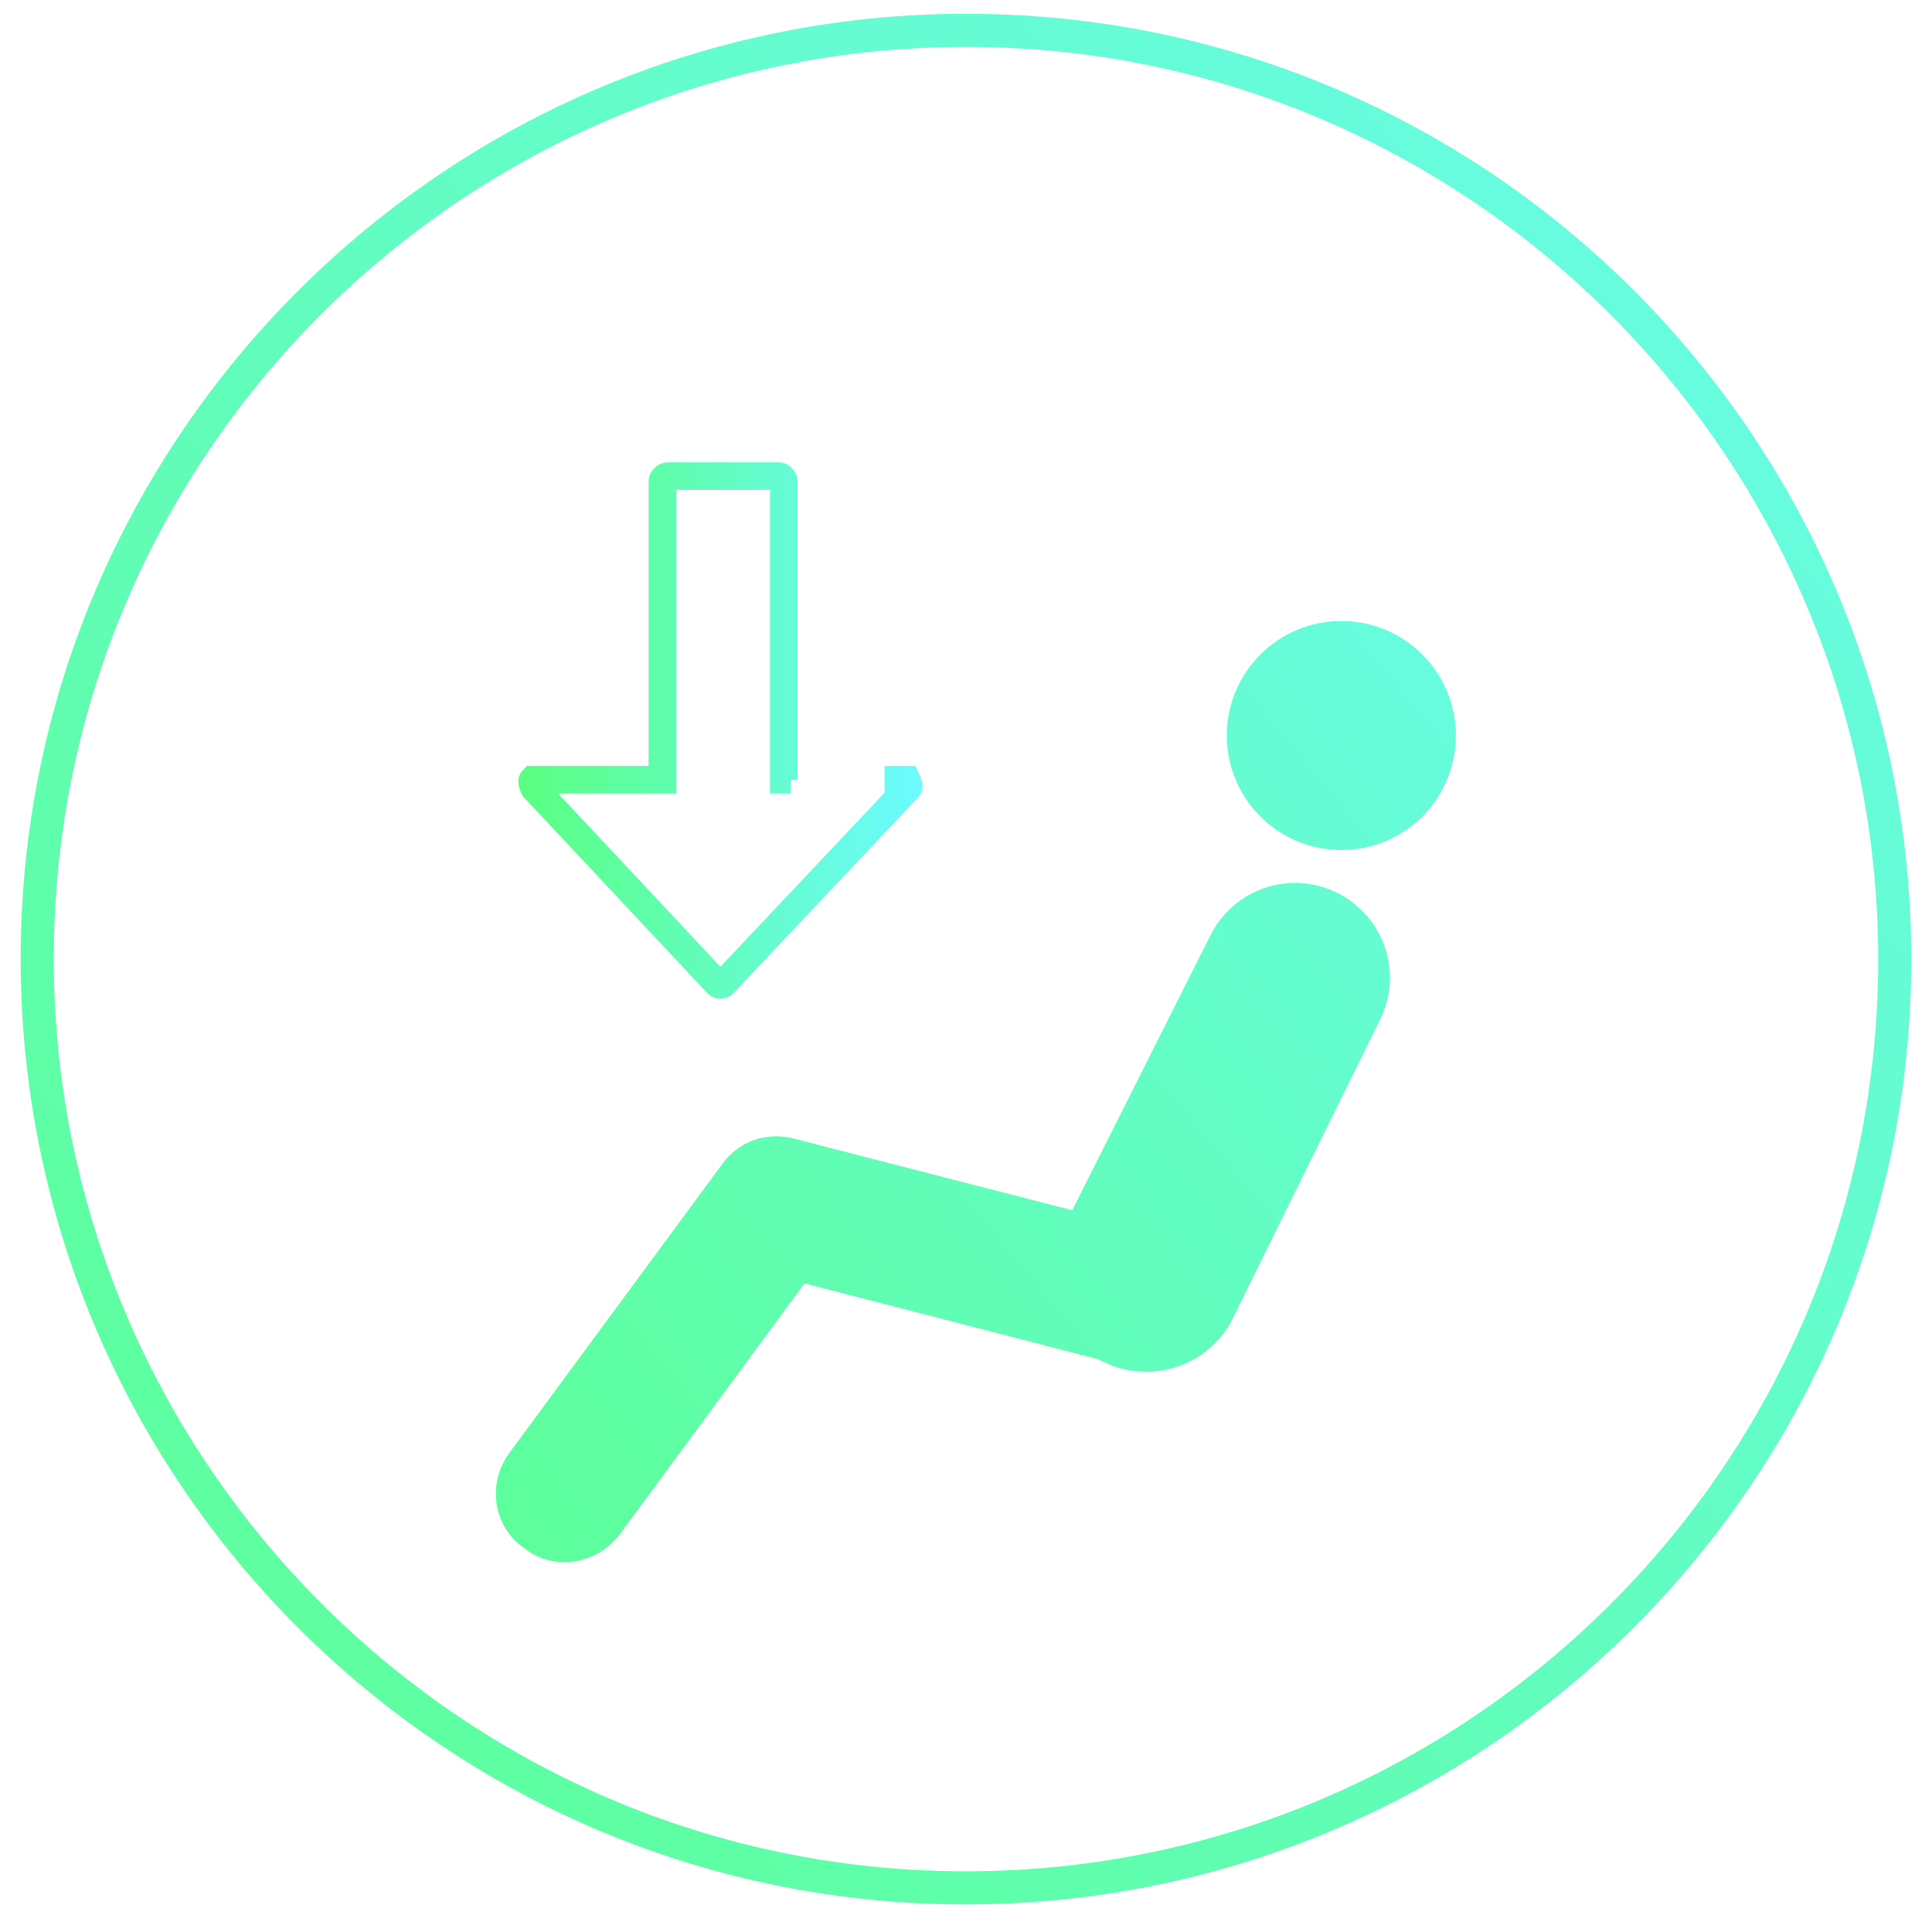
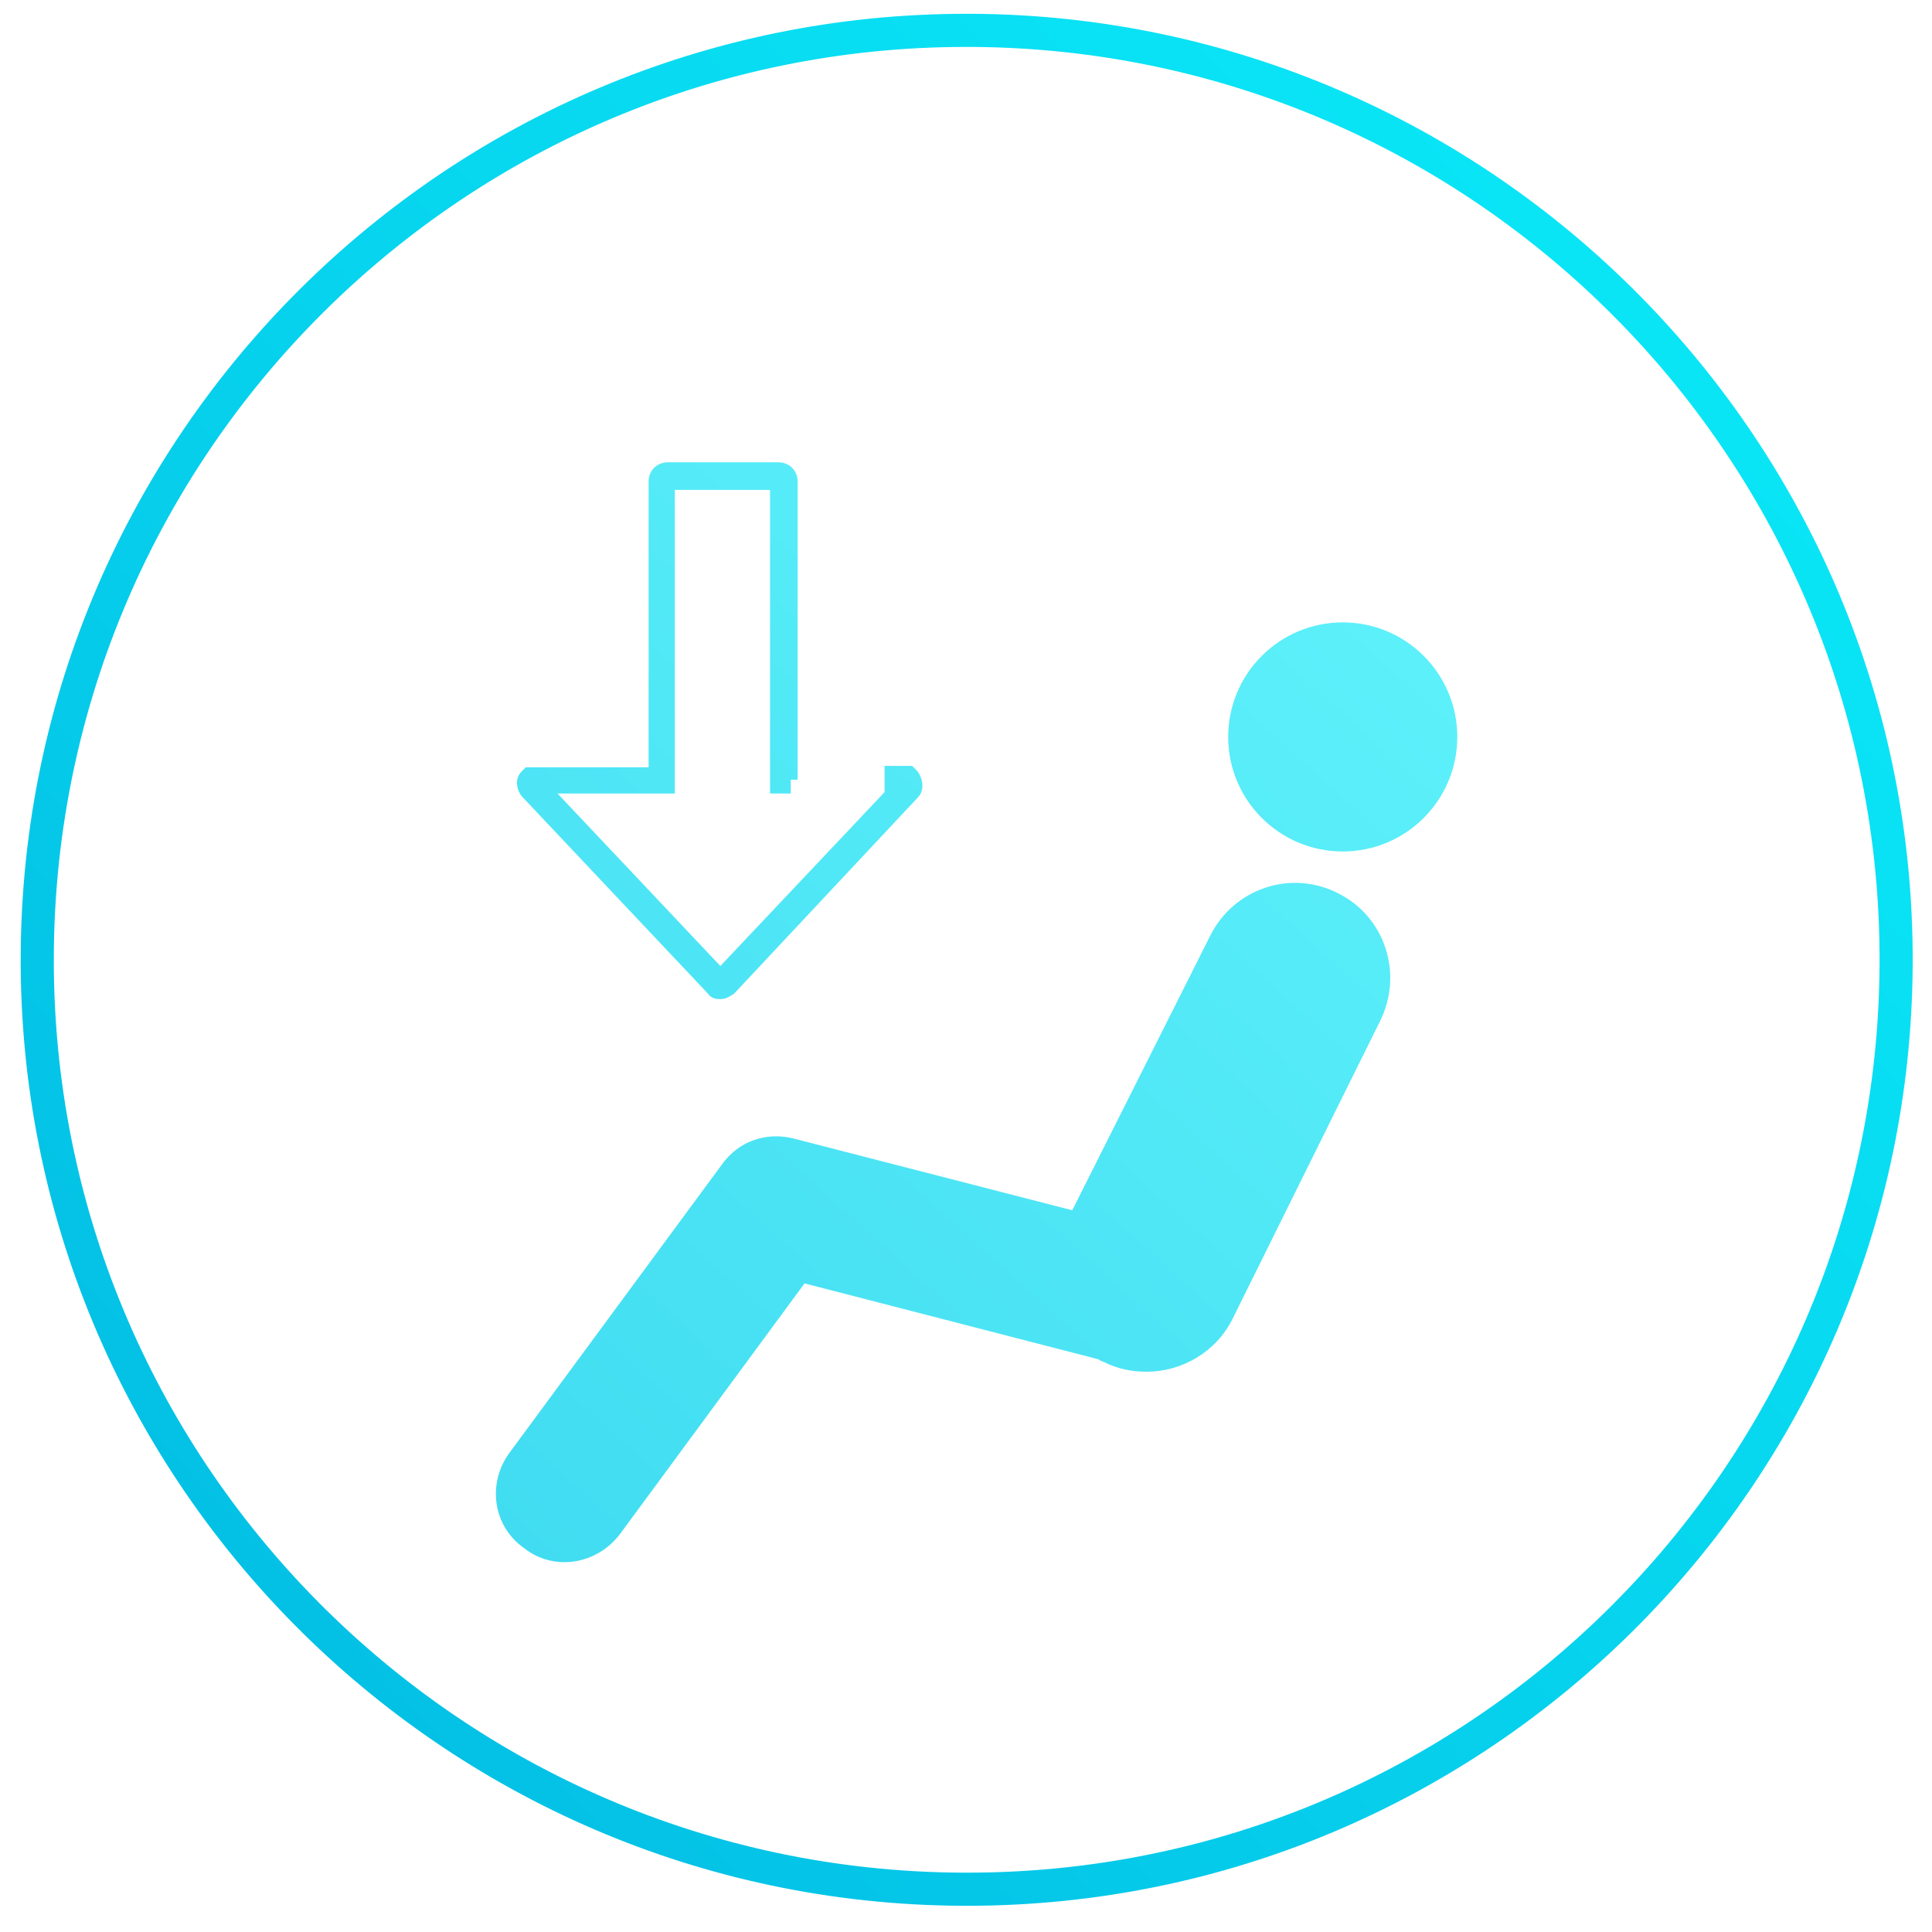
- <svg xmlns="http://www.w3.org/2000/svg" xmlns:ns1="&amp;ns_ai;" version="1.1" id="Layer_2" x="0px" y="0px" viewBox="0 0 140 140" style="enable-background:new 0 0 140 140;" xml:space="preserve">
-   <defs id="defs47" />
-   <style type="text/css" id="style3">
+ <svg xmlns="http://www.w3.org/2000/svg" version="1.1" id="Layer_2" x="0px" y="0px" viewBox="0 0 140 140" style="enable-background:new 0 0 140 140;" xml:space="preserve">
+   <style type="text/css">
	.st0{fill:url(#SVGID_1_);}
	.st1{fill:url(#SVGID_2_);}
	.st2{fill:url(#SVGID_3_);}
- 	.st3{fill:none;stroke:url(#SVGID_4_);stroke-width:2;stroke-miterlimit:10;}
+ 	.st3{fill:url(#SVGID_4_);}
</style>
-   <switch id="switch5">
-     <g ns1:extraneous="self" id="g7">
-       <g id="g9">
-         <g id="g11">
-           <linearGradient id="SVGID_1_" gradientUnits="userSpaceOnUse" x1="-30.493" y1="171.075" x2="175.651" y2="-26.544" gradientTransform="matrix(1 5.464556e-03 -5.464556e-03 1 -2.5085 -2.852)">
-             <stop offset="0" style="stop-color:#59FF7F" id="stop14" />
-             <stop offset="1" style="stop-color:#6BFBFF" id="stop16" />
+   <switch>
+     <g>
+       <g>
+         <g>
+           <linearGradient id="SVGID_1_" gradientUnits="userSpaceOnUse" x1="-30.516" y1="171.186" x2="175.766" y2="-26.565" gradientTransform="matrix(1 5.464556e-03 -5.464556e-03 1 -2.5085 -2.852)">
+             <stop offset="0" style="stop-color:#00ADDC" />
+             <stop offset="1" style="stop-color:#0DF9FF" />
          </linearGradient>
-           <path class="st0" d="M70,138c-0.1,0-0.3,0-0.4,0c-37.8-0.2-68.3-31.1-68.1-68.9C1.7,31.5,32.4,1,70,1c0.1,0,0.3,0,0.4,0      c37.8,0.2,68.3,31.1,68.1,68.9l0,0C138.3,107.5,107.6,138,70,138z M70,3.4C33.7,3.4,4.1,32.8,3.9,69.1      c-0.2,36.4,29.3,66.3,65.7,66.5c0.1,0,0.2,0,0.4,0c36.3,0,65.9-29.4,66.1-65.7c0.2-36.4-29.3-66.3-65.7-66.5      C70.2,3.4,70.1,3.4,70,3.4z" id="path18" />
+           <path class="st0" d="M70.1,138.1c-0.1,0-0.3,0-0.4,0C31.9,137.9,1.3,107,1.5,69.2C1.7,31.5,32.4,1,70,1c0.1,0,0.3,0,0.4,0      c37.8,0.2,68.4,31.1,68.2,68.9l0,0C138.4,107.6,107.7,138.1,70.1,138.1z M70,3.4C33.7,3.4,4.1,32.8,3.9,69.2      c-0.2,36.5,29.3,66.3,65.8,66.5c0.1,0,0.2,0,0.4,0c36.3,0,65.9-29.4,66.1-65.8c0.2-36.5-29.3-66.3-65.8-66.5      C70.3,3.4,70.2,3.4,70,3.4z" />
        </g>
-         <g id="g20">
-           <g id="g22">
-             <linearGradient id="SVGID_2_" gradientUnits="userSpaceOnUse" x1="12.067" y1="139.342" x2="145.452" y2="27.671">
-               <stop offset="0" style="stop-color:#59FF7F" id="stop25" />
-               <stop offset="1" style="stop-color:#6BFBFF" id="stop27" />
-             </linearGradient>
-             <path class="st1" d="M96.9,64.7c-3.4-1.7-7.5-0.3-9.2,3.1l-10,19.9l-20.2-5.2c-2-0.5-4,0.2-5.2,1.9l-15.4,20.9       c-1.6,2.2-1.2,5.3,1.1,6.9c0.9,0.7,1.9,1,2.9,1c1.5,0,3-0.7,4-2l13.4-18.2l21.3,5.5c0.1,0.1,0.2,0.1,0.4,0.2       c1,0.5,2,0.7,3.1,0.7c2.5,0,5-1.4,6.2-3.8L100,73.9C101.7,70.5,100.3,66.4,96.9,64.7z" id="path29" />
-             <linearGradient id="SVGID_3_" gradientUnits="userSpaceOnUse" x1="4.814" y1="130.678" x2="138.198" y2="19.007">
-               <stop offset="0" style="stop-color:#59FF7F" id="stop32" />
-               <stop offset="1" style="stop-color:#6BFBFF" id="stop34" />
-             </linearGradient>
-             <circle class="st2" cx="97.2" cy="53.3" r="8.3" id="circle36" />
+         <g>
+           <g>
+             <g>
+               <linearGradient id="SVGID_2_" gradientUnits="userSpaceOnUse" x1="-101.477" y1="281.138" x2="140.628" y2="12.717">
+                 <stop offset="0" style="stop-color:#00ADDC" />
+                 <stop offset="1" style="stop-color:#6BFBFF" />
+               </linearGradient>
+               <path class="st1" d="M96.9,64.7c-3.4-1.7-7.5-0.3-9.2,3.1l-10,19.9l-20.2-5.2c-2-0.5-4,0.2-5.2,1.9l-15.4,20.9        c-1.6,2.2-1.2,5.3,1.1,6.9c0.9,0.7,1.9,1,2.9,1c1.5,0,3-0.7,4-2L58.3,93l21.3,5.5c0.1,0.1,0.2,0.1,0.4,0.2        c1,0.5,2,0.7,3.1,0.7c2.5,0,5-1.4,6.2-3.8L100,74C101.7,70.6,100.4,66.4,96.9,64.7z" />
+               <linearGradient id="SVGID_3_" gradientUnits="userSpaceOnUse" x1="-105.174" y1="277.803" x2="136.931" y2="9.382">
+                 <stop offset="0" style="stop-color:#00ADDC" />
+                 <stop offset="1" style="stop-color:#6BFBFF" />
+               </linearGradient>
+               <circle class="st2" cx="97.3" cy="53.4" r="8.3" />
+             </g>
          </g>
        </g>
-         <linearGradient id="SVGID_4_" gradientUnits="userSpaceOnUse" x1="37.426" y1="52.899" x2="66.807" y2="52.899">
-           <stop offset="0" style="stop-color:#59FF7F" id="stop39" />
-           <stop offset="1" style="stop-color:#6BFBFF" id="stop41" />
-         </linearGradient>
-         <path class="st3" d="M57.3,56.5h-0.5V34.9c0-0.2-0.2-0.4-0.4-0.4h-8c-0.2,0-0.4,0.2-0.4,0.4v21.6h-9.4c-0.1,0.1,0,0.4,0.1,0.6     L52,71.3c0.1,0.1,0.3,0.1,0.4,0l13.4-14.2c0.1-0.1,0-0.4-0.1-0.6h-1.6" id="path43" />
+         <g>
+           <linearGradient id="SVGID_4_" gradientUnits="userSpaceOnUse" x1="-131.138" y1="254.386" x2="110.968" y2="-14.036">
+             <stop offset="0" style="stop-color:#00ADDC" />
+             <stop offset="1" style="stop-color:#6BFBFF" />
+           </linearGradient>
+           <path class="st3" d="M52.2,72.4c-0.4,0-0.7-0.1-0.9-0.4L37.9,57.8c-0.4-0.4-0.7-1.3-0.1-1.9l0.3-0.3h8.9V34.9      c0-0.8,0.6-1.4,1.4-1.4h8c0.8,0,1.4,0.6,1.4,1.4v21.6h-0.5v1h-1.5v-22h-6.9v22h-8.5l11.8,12.5l11.9-12.6v-1.9h2l0.3,0.3      c0.4,0.4,0.7,1.4,0.1,2L53.2,72C52.9,72.2,52.6,72.4,52.2,72.4z M65.1,56.4C65.1,56.4,65.1,56.4,65.1,56.4L65.1,56.4z       M39.4,56.4L39.4,56.4C39.4,56.4,39.4,56.4,39.4,56.4z" />
+         </g>
      </g>
    </g>
  </switch>
</svg>
